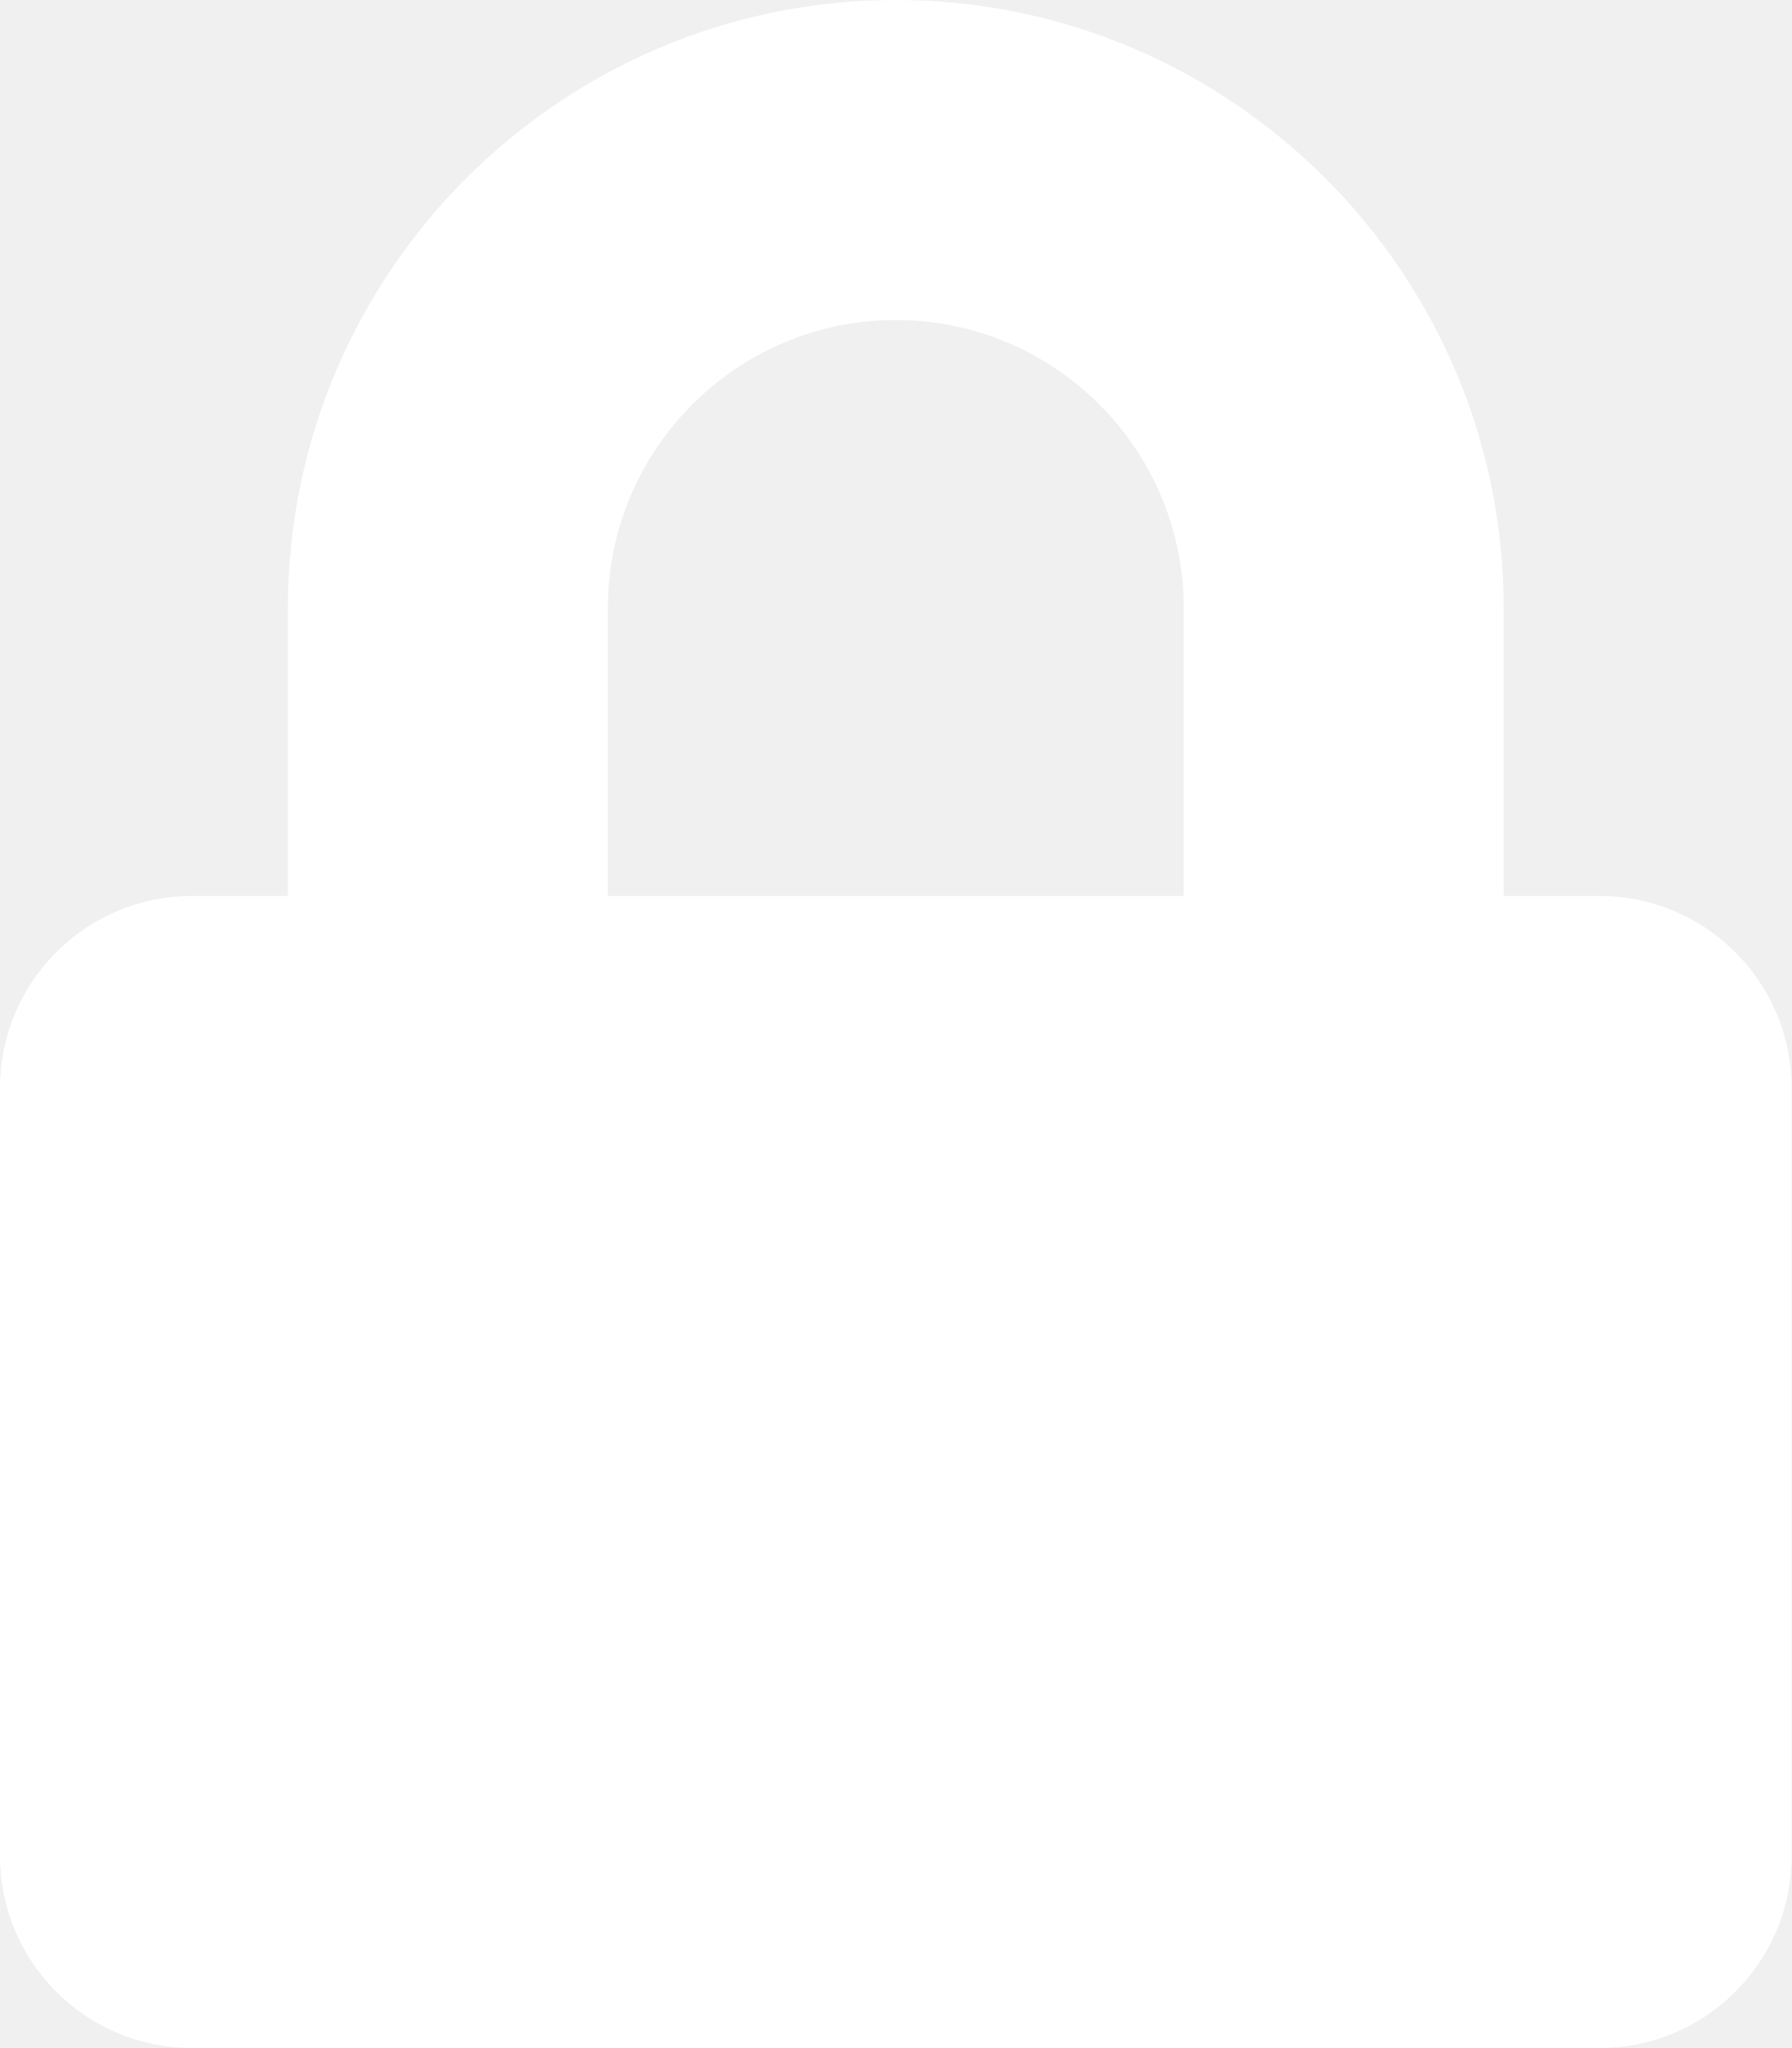
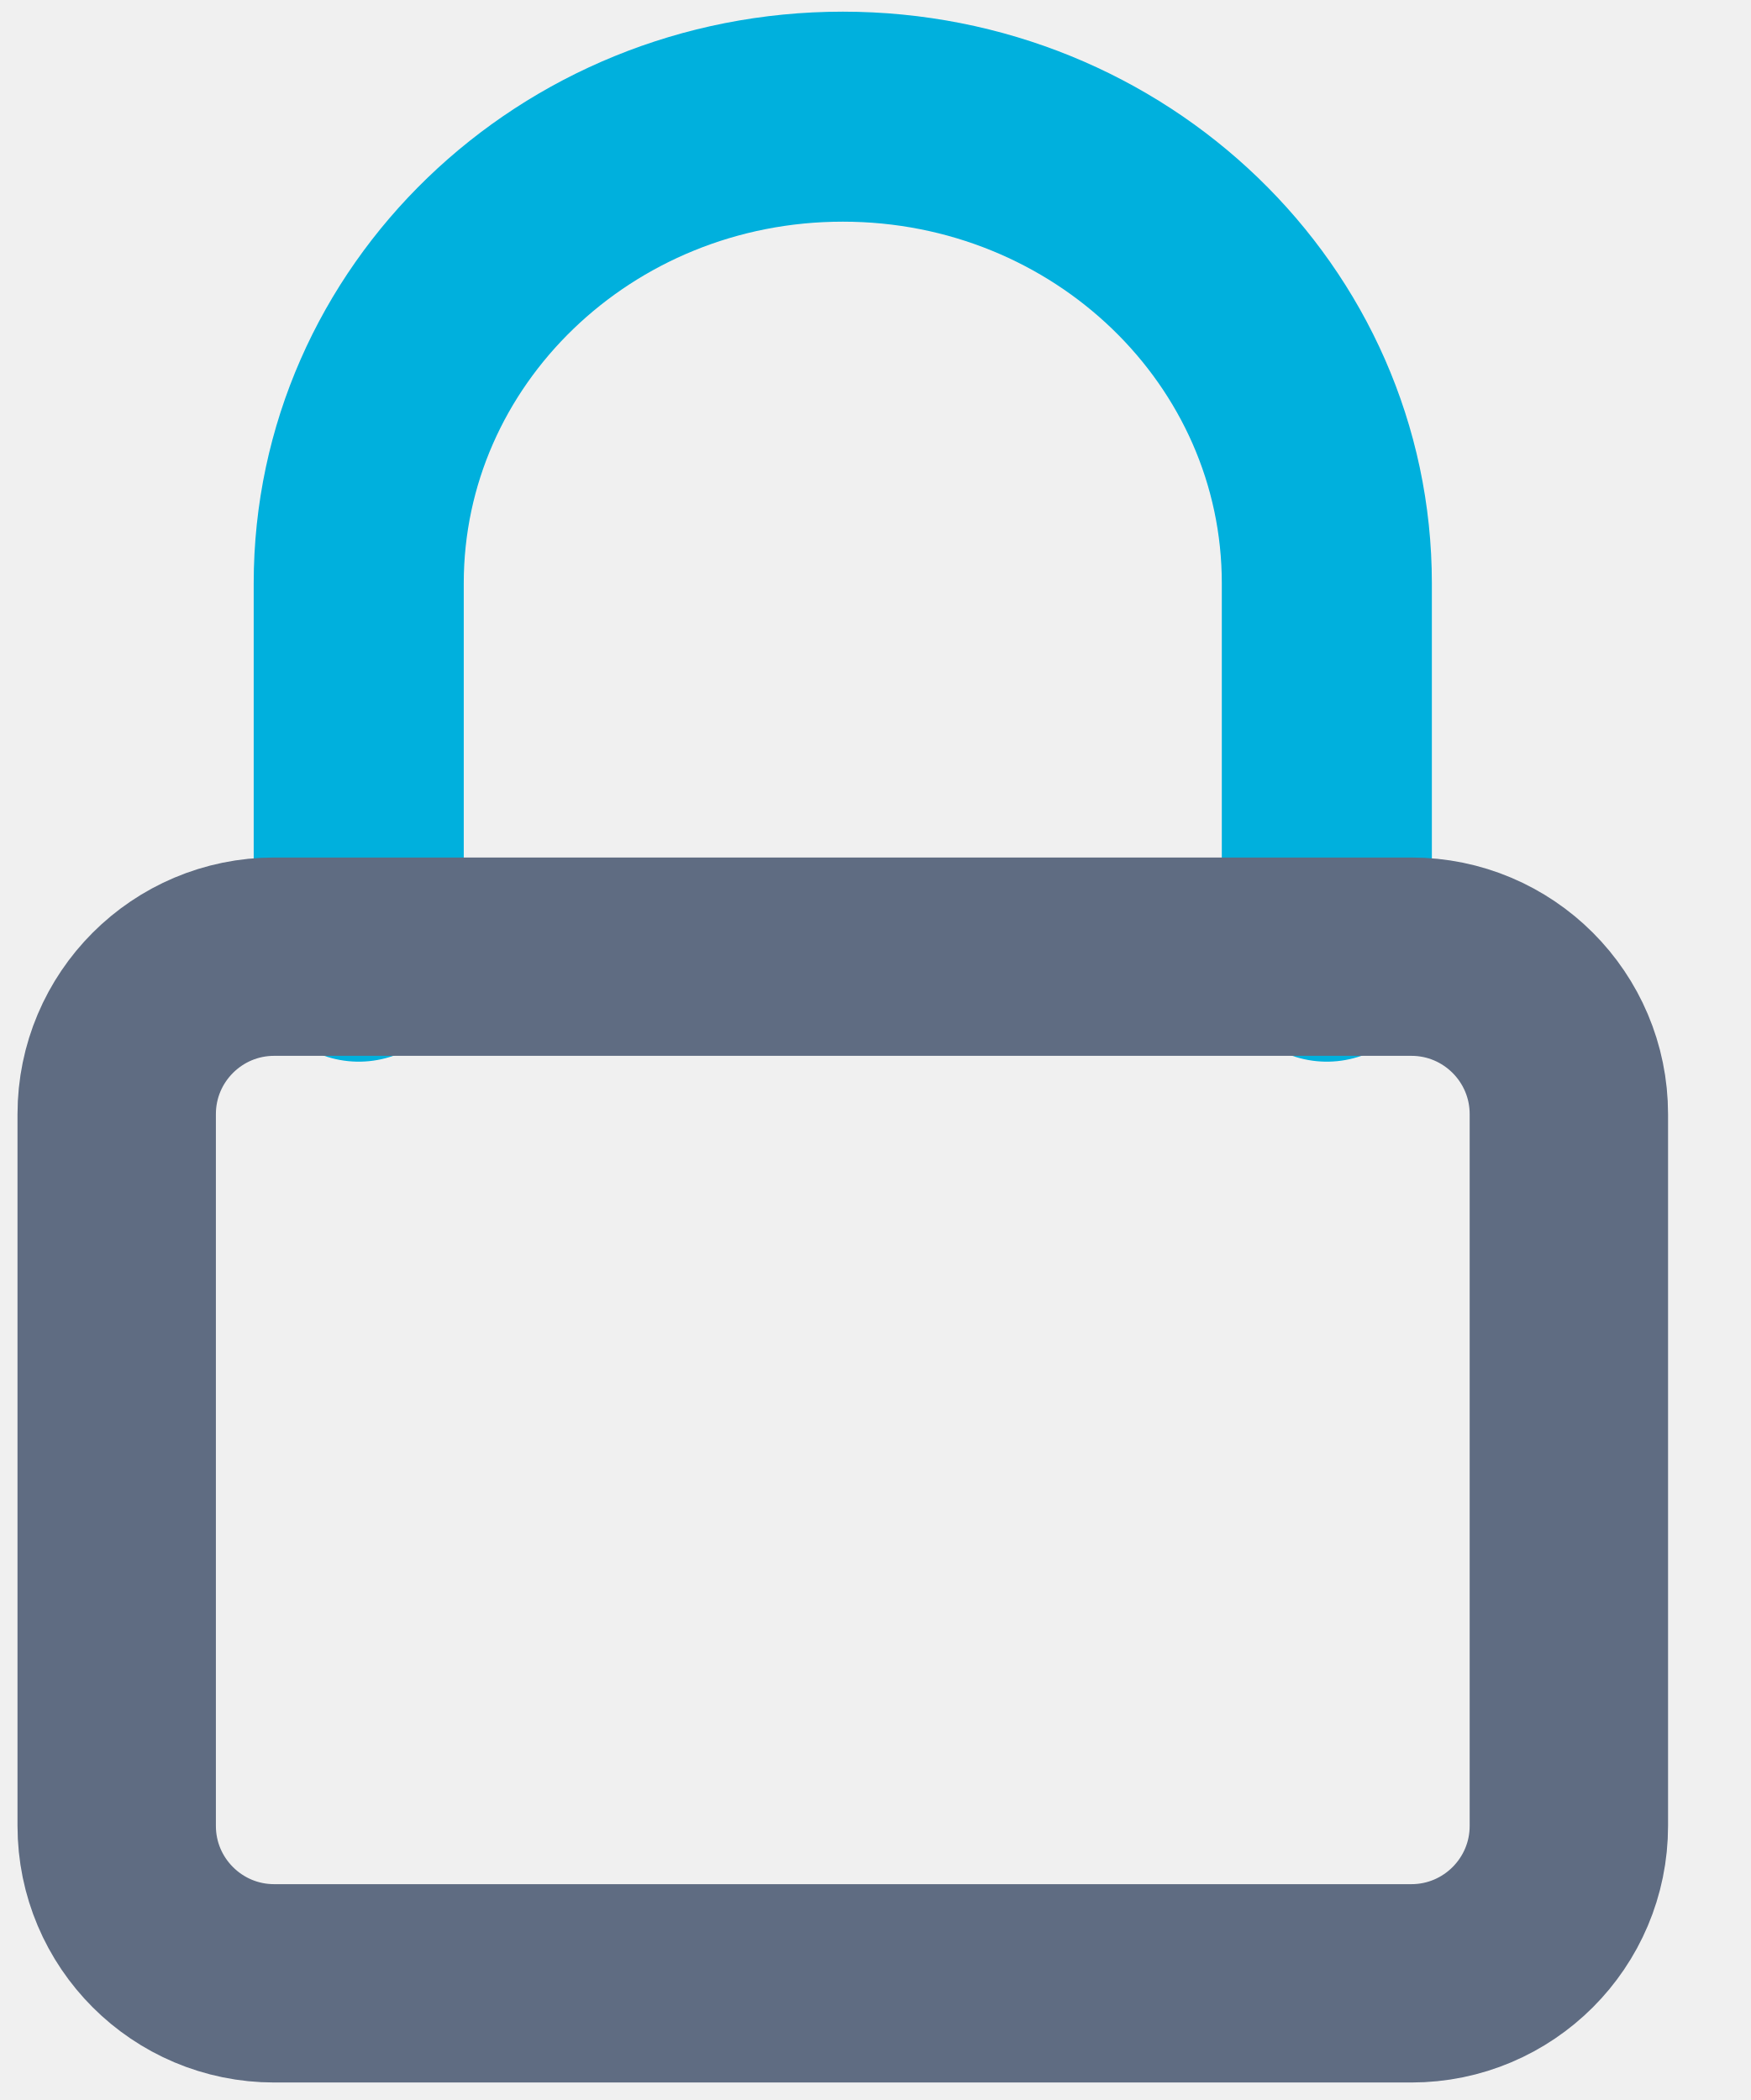
- <svg xmlns="http://www.w3.org/2000/svg" aria-hidden="true" data-prefix="fas" data-icon="lock" role="img" viewBox="0 0 448 512" class="svg-inline--fa fa-lock fa-w-14 fa-7x">
-   <path fill="#FFF" d="M400 224h-24v-72C376 68.2 307.8 0 224 0S72 68.2 72 152v72H48c-26.5 0-48 21.5-48 48v192c0 26.5 21.5 48 48 48h352c26.5 0 48-21.5 48-48V272c0-26.5-21.5-48-48-48zm-104 0H152v-72c0-39.7 32.3-72 72-72s72 32.3 72 72v72z" class="" />
+ <svg xmlns="http://www.w3.org/2000/svg" width="15" height="18" viewBox="0 0 15 18">
+   <g fill="none" fill-rule="evenodd" transform="translate(1 1)">
+     <path stroke="#00B0DD" stroke-linecap="round" stroke-linejoin="round" stroke-width="1.8" d="M2.074 7.2V4c0-2.21 1.857-4 4.148-4 2.291 0 4.148 1.789 4.148 4v3.2" />
+     <rect width="12.444" height="8.8" y="7.2" stroke="#5F6C82" stroke-width="1.7" rx="1.35" />
+   </g>
</svg>
